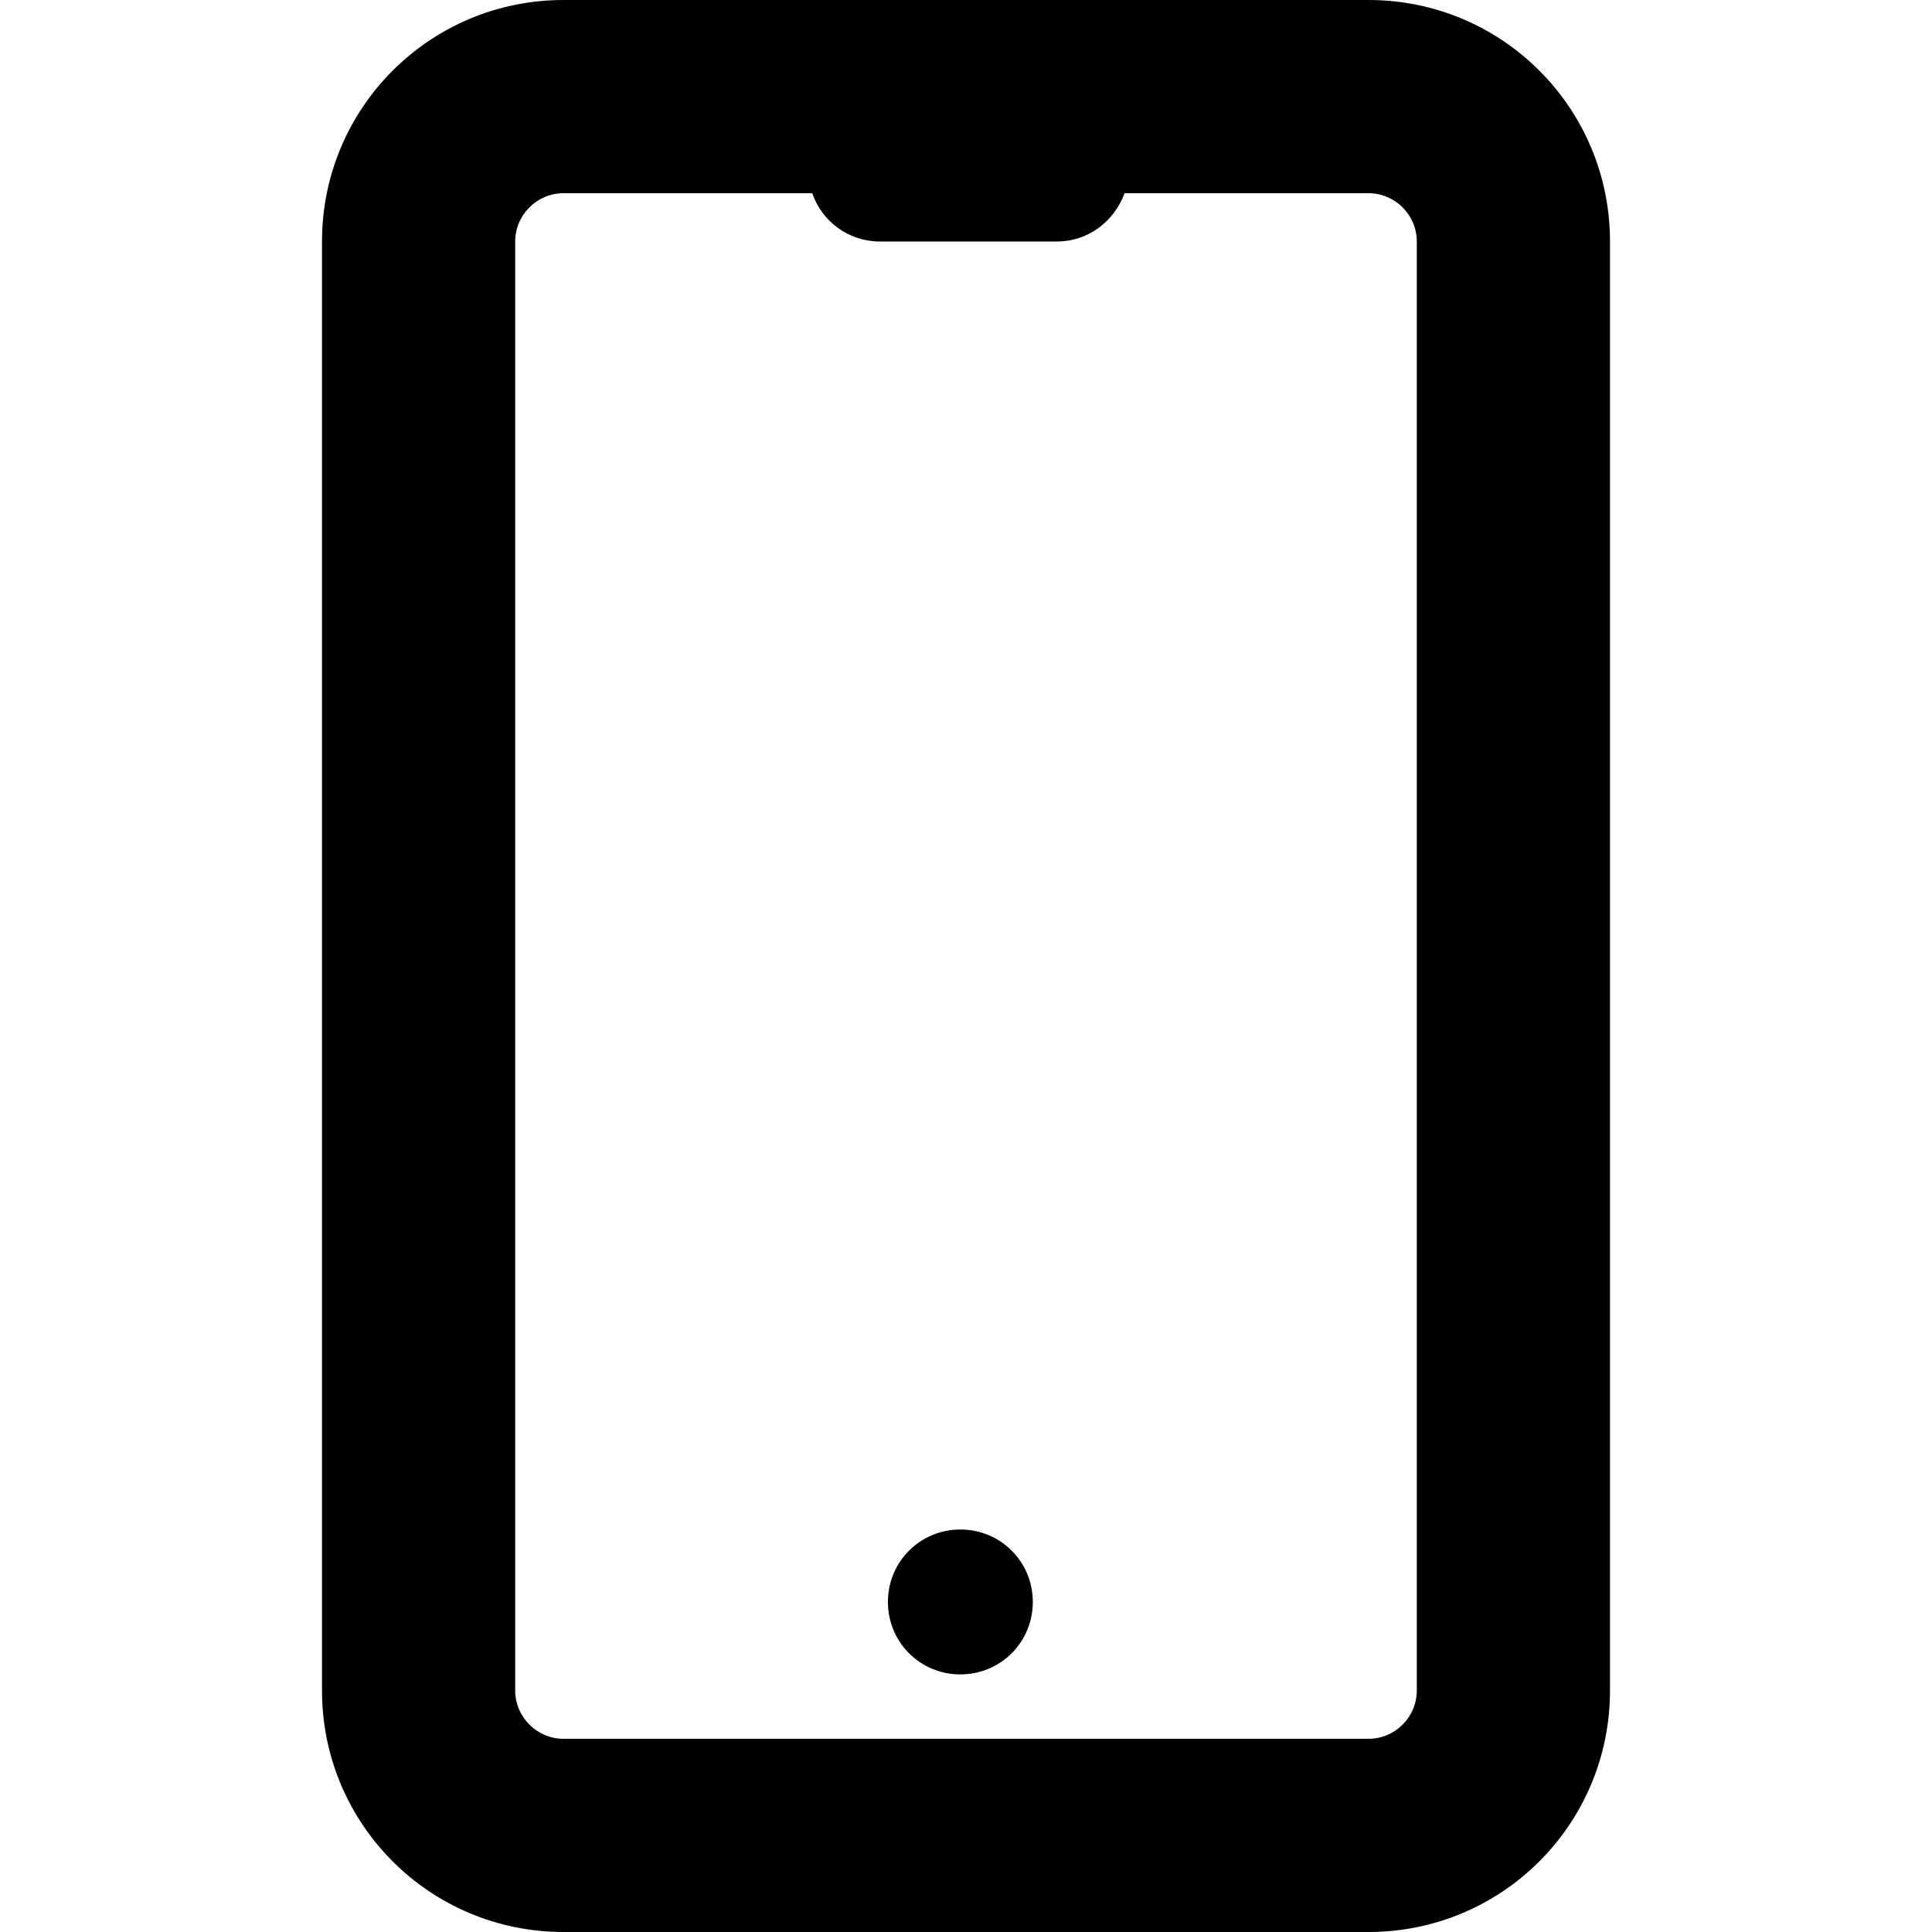
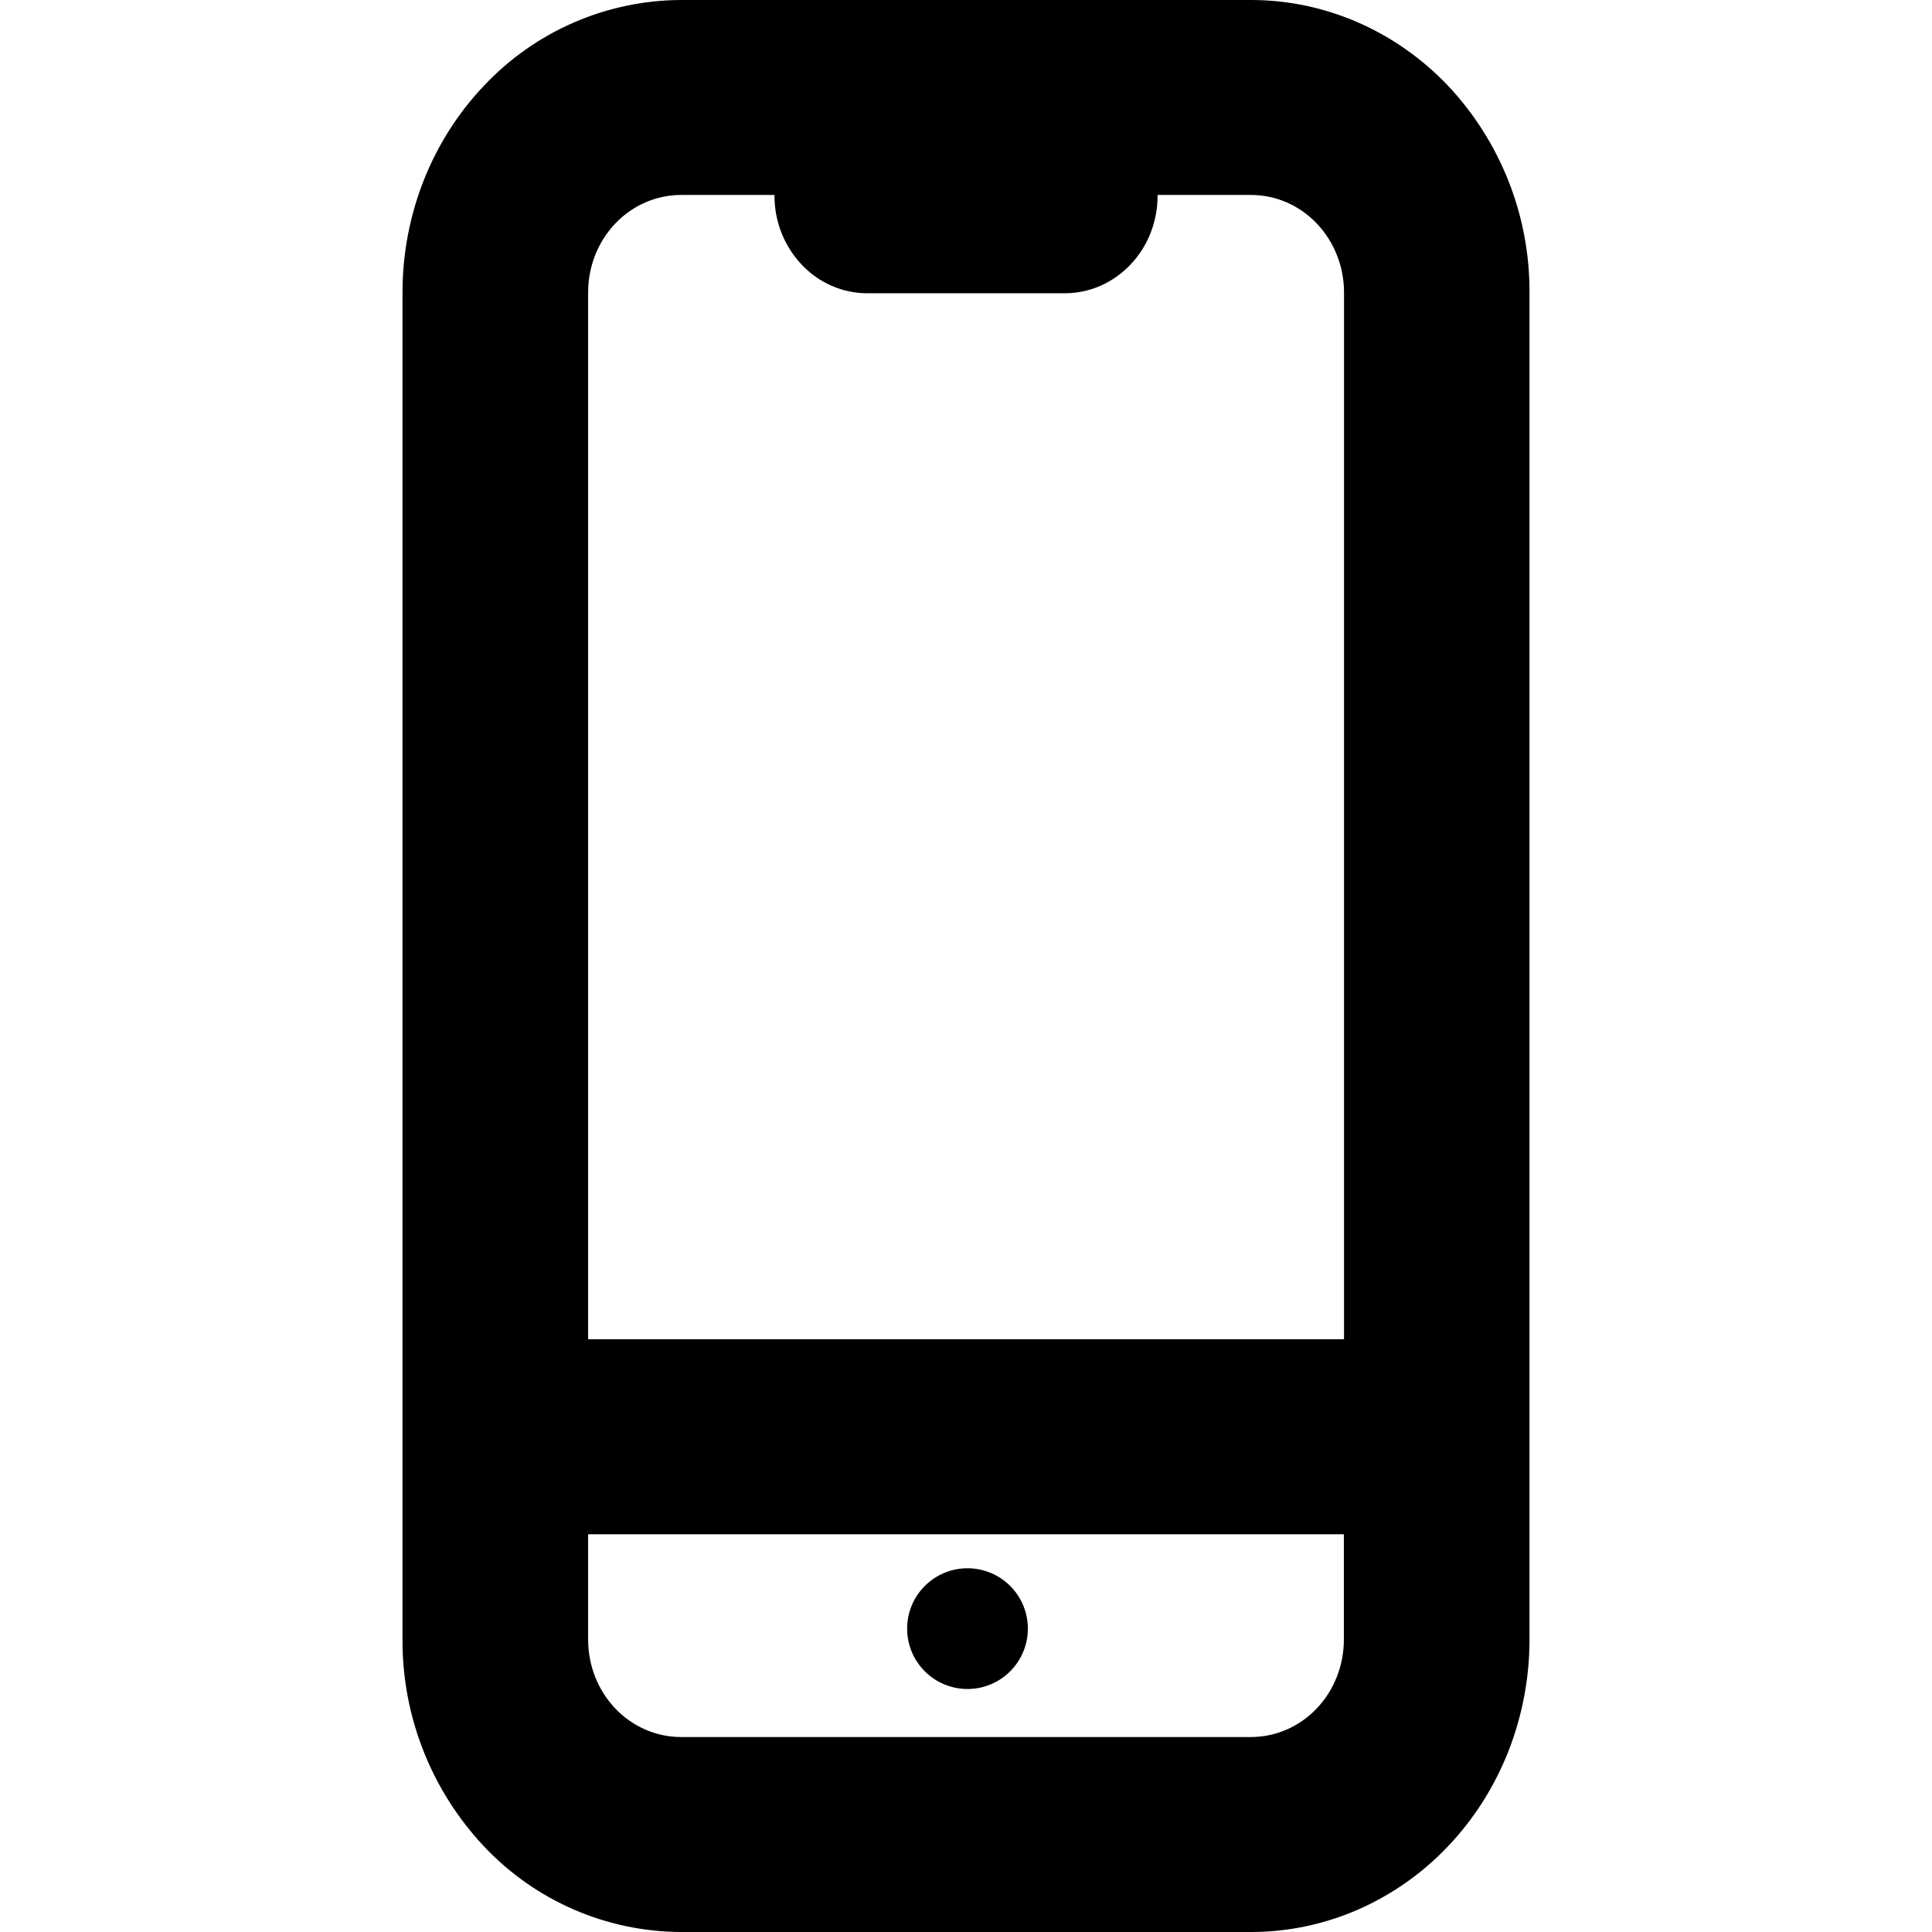
<svg xmlns="http://www.w3.org/2000/svg" viewBox="0 0 24 24" data-title="Multimedia" fill="currentColor" stroke="none">
-   <path d="M17 0H7C5.34 0 4 1.34 4 3V21C4 22.66 5.34 24 7 24H17C18.66 24 20 22.66 20 21V3C20 1.34 18.66 0 17 0ZM17.6 21C17.6 21.33 17.33 21.6 17 21.6H7C6.67 21.6 6.4 21.33 6.4 21V3C6.4 2.67 6.67 2.4 7 2.4H10.09C10.21 2.75 10.54 3 10.93 3H13.13C13.52 3 13.84 2.75 13.97 2.4H17C17.33 2.4 17.6 2.67 17.6 3V21Z" />
-   <path d="M11.93 19C11.43 19 11.03 19.4 11.03 19.9C11.03 20.4 11.43 20.8 11.93 20.8C12.43 20.8 12.83 20.4 12.83 19.9C12.83 19.4 12.43 19 11.93 19Z" />
+   <path fill-rule="evenodd" d="M6.013 1.064A3.376 3.376 0 0 1 8.458 0h7.083c.918 0 1.797.383 2.446 1.064A3.728 3.728 0 0 1 19 3.633v16.734c0 .477-.09.95-.263 1.39-.174.441-.429.842-.75 1.179a3.452 3.452 0 0 1-1.122.788c-.42.182-.87.276-1.323.276H8.457a3.376 3.376 0 0 1-2.445-1.064A3.728 3.728 0 0 1 5 20.367V3.633c0-.964.364-1.888 1.013-2.569Zm1.38 2.106a1.264 1.264 0 0 0-.087.463v13.004h9.39V3.633c0-.159-.03-.317-.088-.463a1.219 1.219 0 0 0-.25-.393 1.152 1.152 0 0 0-.374-.263c-.14-.06-.29-.092-.441-.092H14.38v.01c0 .321-.121.63-.338.856-.216.228-.509.355-.815.355h-2.453c-.306 0-.6-.127-.815-.355a1.243 1.243 0 0 1-.338-.856v-.01H8.458c-.15 0-.3.031-.44.092s-.268.15-.375.263a1.217 1.217 0 0 0-.25.393Zm-.087 17.197v-1.308h9.388v1.308c0 .321-.121.63-.337.856-.216.227-.51.355-.816.355H8.458c-.15 0-.3-.031-.44-.092s-.268-.15-.375-.263a1.215 1.215 0 0 1-.25-.393 1.264 1.264 0 0 1-.087-.463Zm5.224.413a.75.75 0 1 0-1.06-1.06.75.75 0 0 0 1.06 1.06Z" clip-rule="evenodd" />
</svg>
